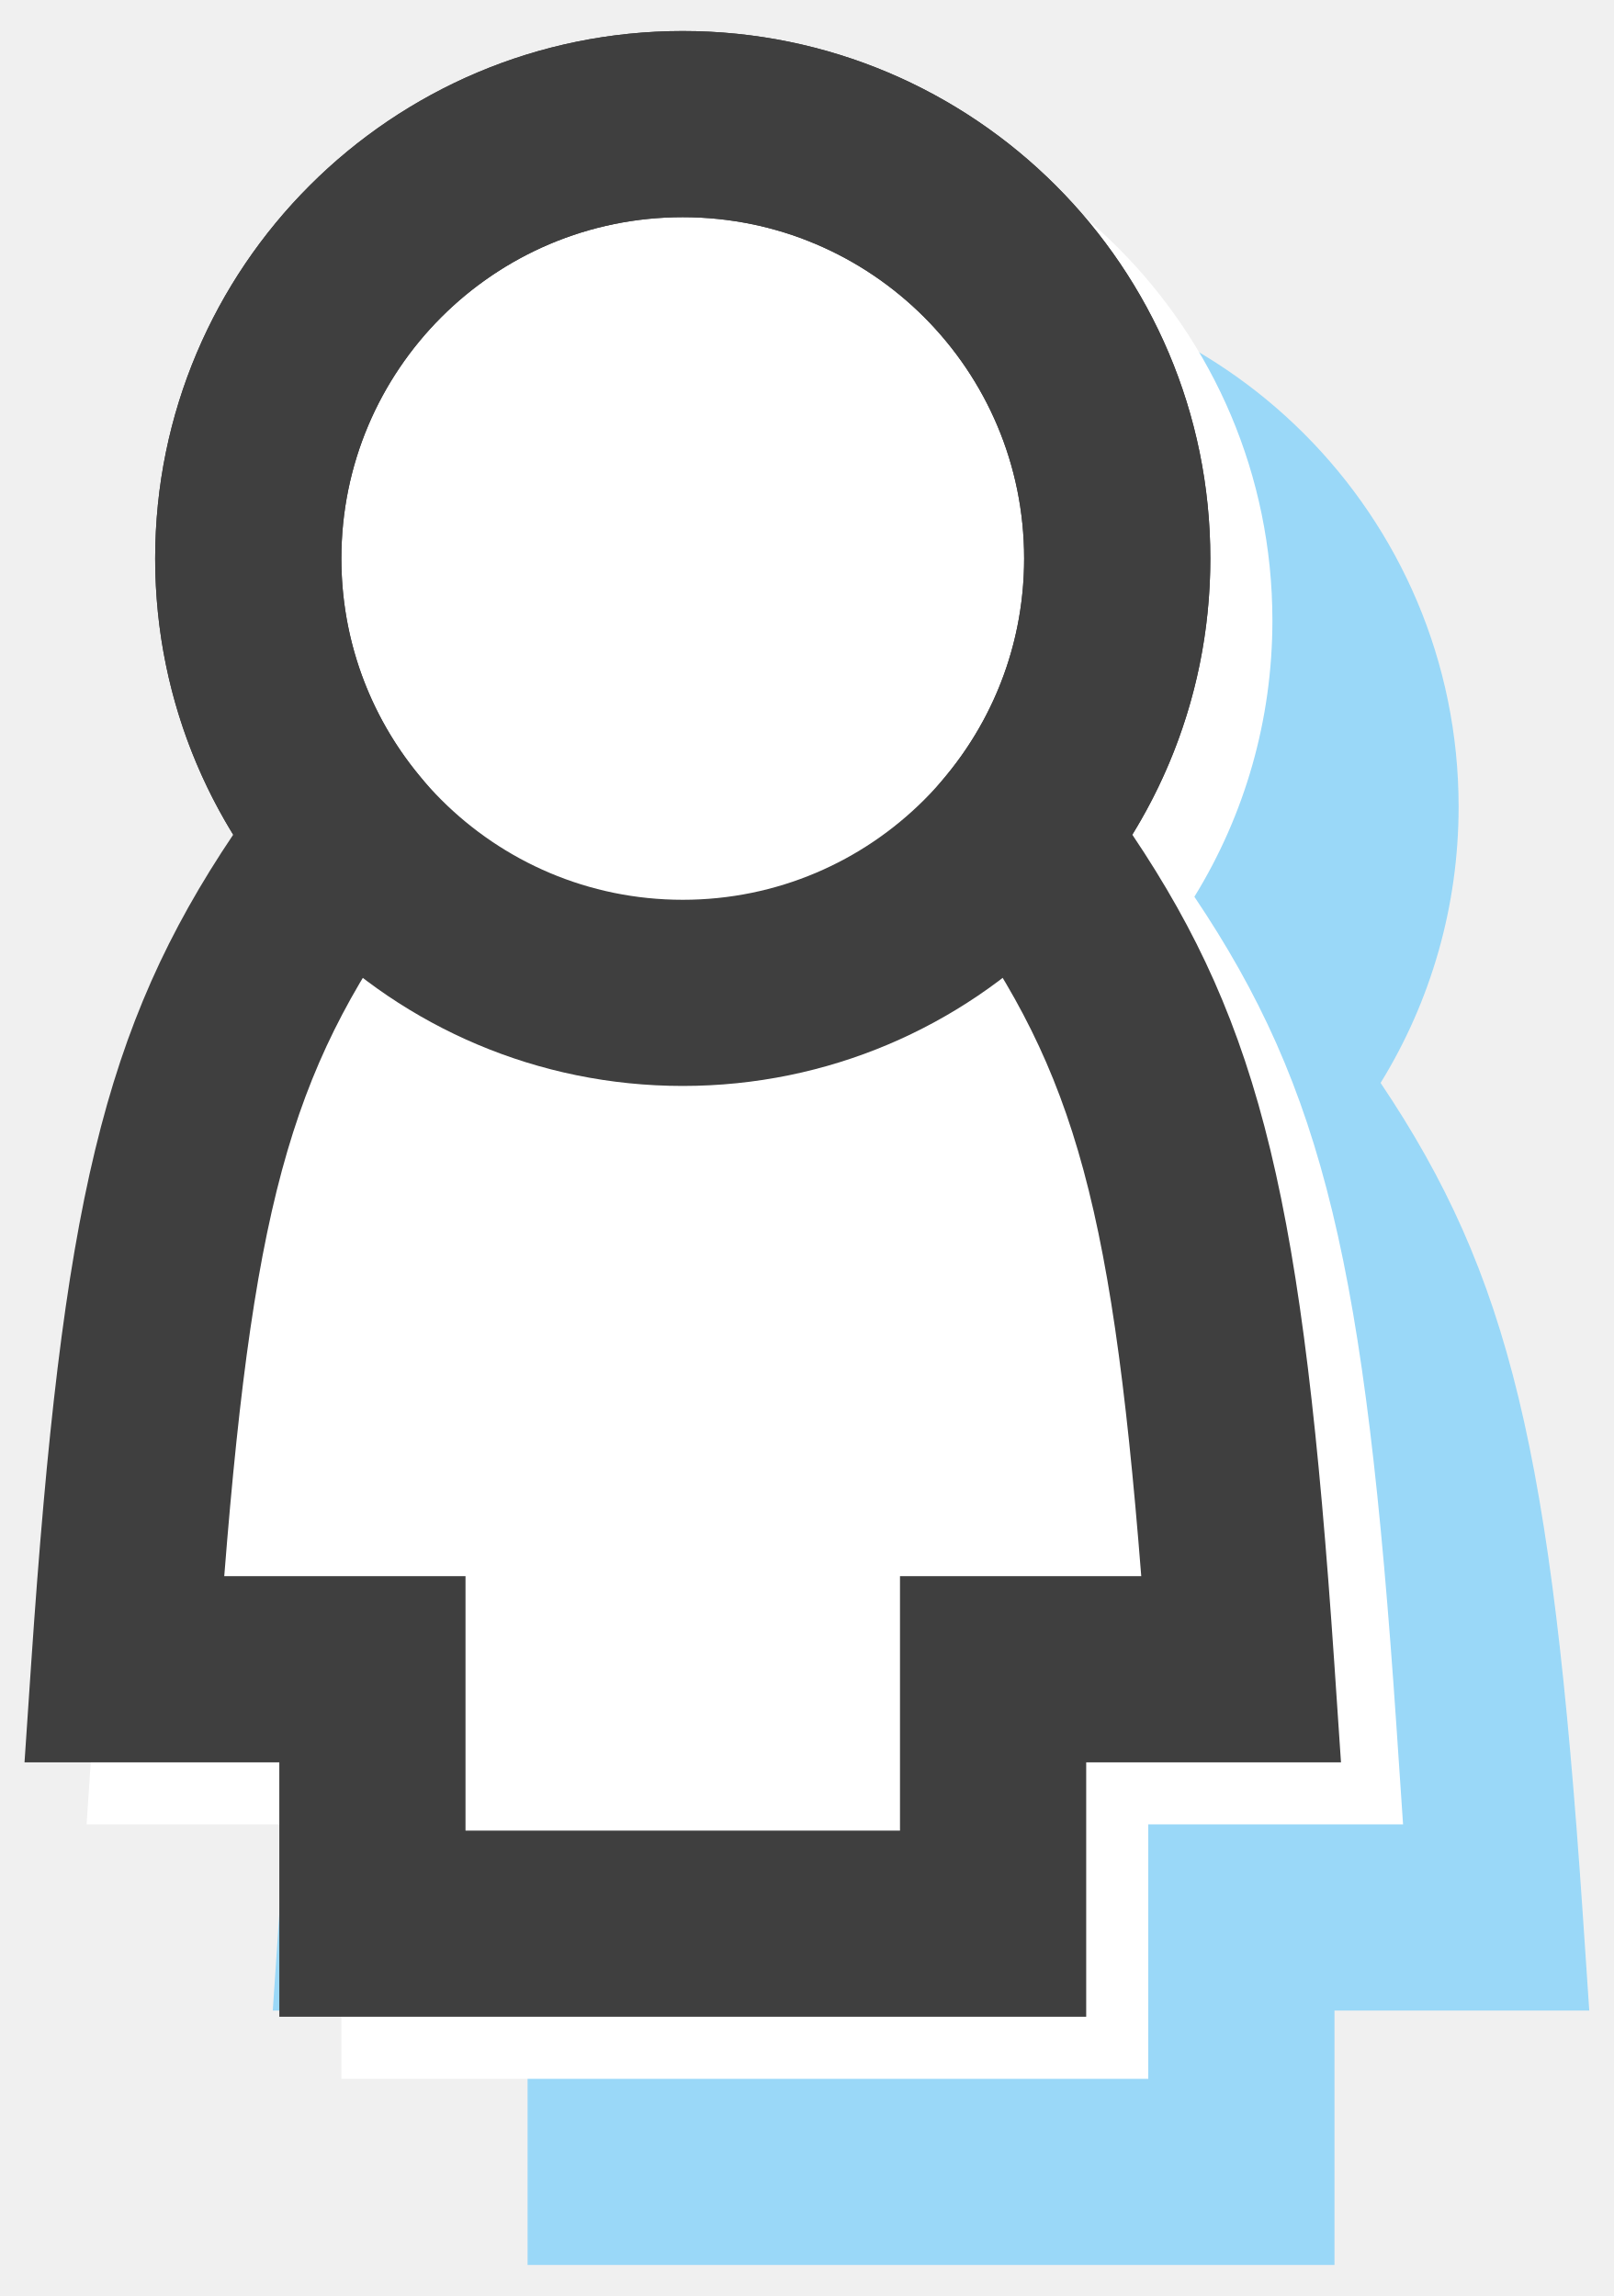
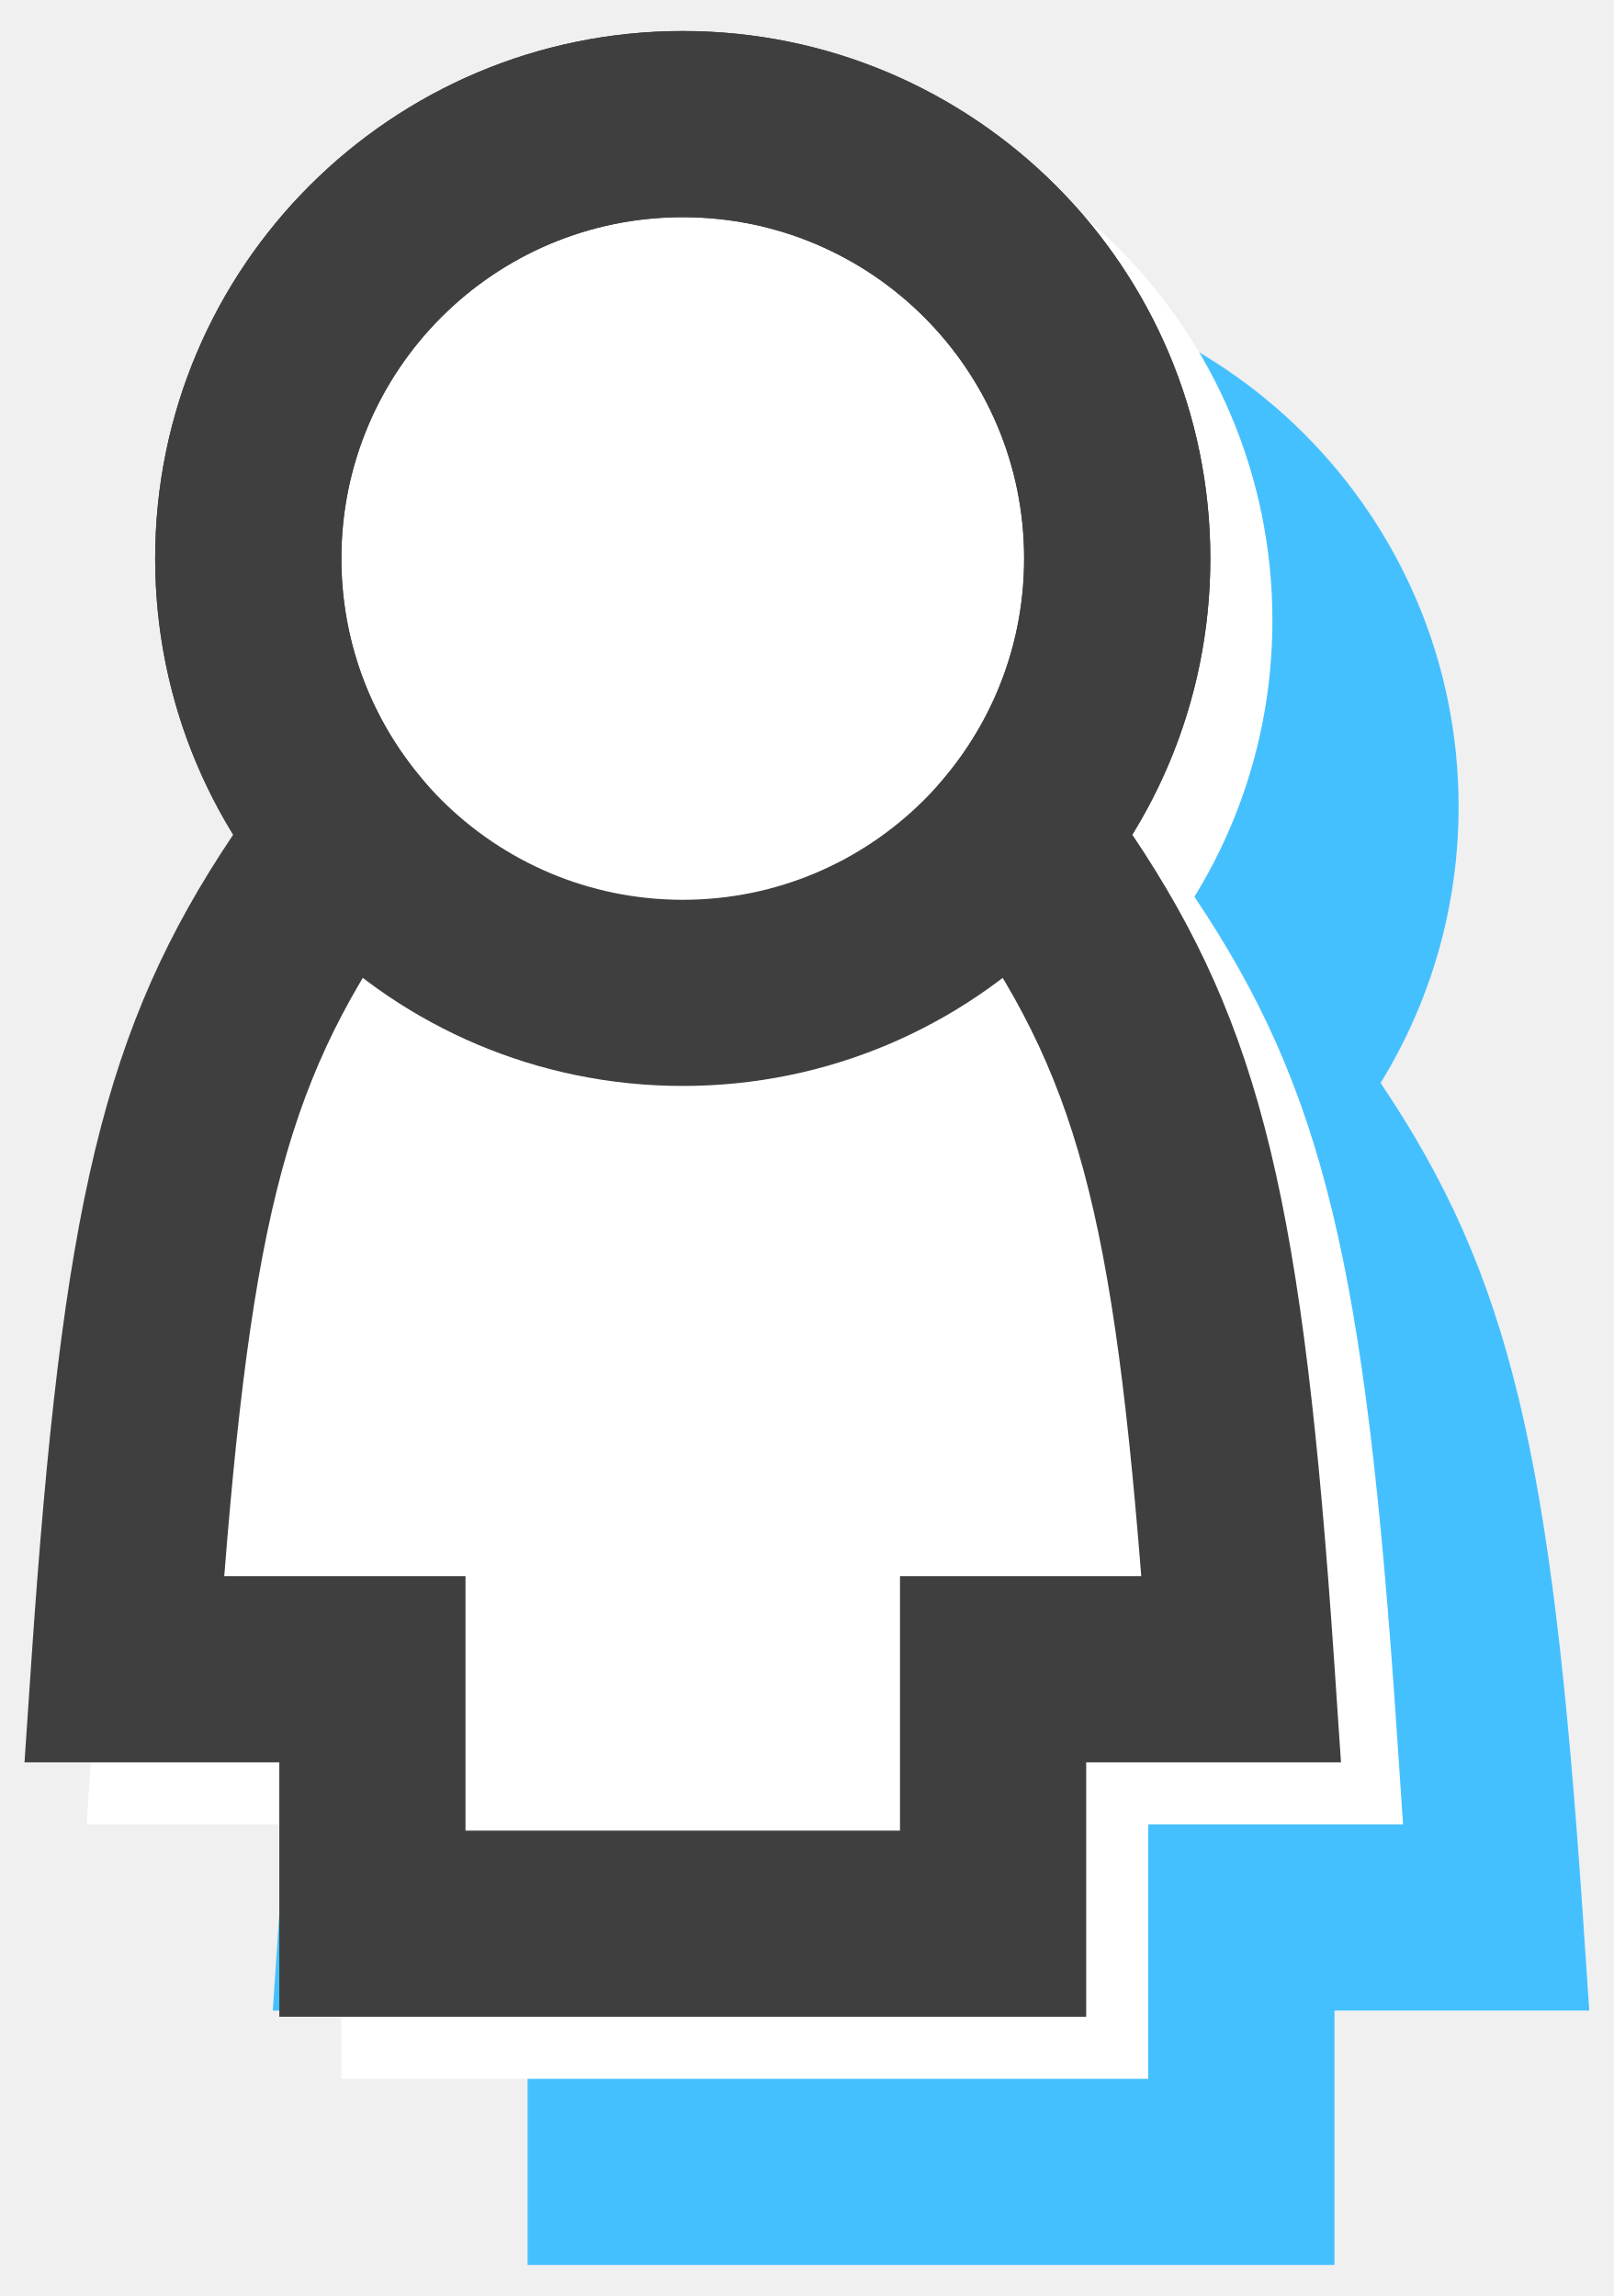
<svg xmlns="http://www.w3.org/2000/svg" width="26" height="37" viewBox="0 0 26 37">
  <g fill="none" transform="translate(2 2)">
-     <path fill="#45C0FF" fill-opacity=".5" d="M23.497,28.798 L23.605,30.4 L19.5,30.4 L19.5,34.5 L6.5,34.5 L6.5,30.4 L2.395,30.4 L2.503,28.798 C3.004,21.428 3.665,18.566 5.757,15.451 C4.943,14.129 4.5,12.597 4.5,11 C4.5,6.306 8.306,2.5 13,2.5 C17.694,2.5 21.5,6.306 21.5,11 C21.5,12.597 21.057,14.129 20.243,15.451 C22.335,18.566 22.996,21.428 23.497,28.798 Z" />
+     <path class="themeFill" fill="#45C0FF" d="M23.497,28.798 L23.605,30.4 L19.5,30.4 L19.5,34.5 L6.5,34.5 L6.5,30.4 L2.395,30.4 L2.503,28.798 C3.004,21.428 3.665,18.566 5.757,15.451 C4.943,14.129 4.5,12.597 4.5,11 C4.5,6.306 8.306,2.5 13,2.5 C17.694,2.5 21.5,6.306 21.5,11 C21.5,12.597 21.057,14.129 20.243,15.451 C22.335,18.566 22.996,21.428 23.497,28.798 Z" />
    <path fill="#FFF" d="M17.243,12.451 C19.335,15.566 19.996,18.428 20.497,25.798 L20.605,27.4 L16.5,27.4 L16.5,31.5 L3.5,31.5 L3.5,27.4 L-0.605,27.4 L-0.497,25.798 C0.004,18.428 0.665,15.566 2.757,12.451 C1.943,11.129 1.5,9.597 1.5,8 C1.5,3.306 5.306,-0.5 10,-0.5 C14.694,-0.5 18.5,3.306 18.5,8 C18.5,9.597 18.057,11.129 17.243,12.451 Z" />
    <path fill="#3F3F3F" d="M13.199,12.341 L12.502,11.399 L13.247,10.495 C14.053,9.517 14.5,8.295 14.5,7 C14.5,3.962 12.038,1.5 9,1.5 C5.962,1.5 3.5,3.962 3.5,7 C3.5,8.295 3.947,9.517 4.753,10.495 L5.498,11.399 L4.801,12.341 C2.77,15.085 2.107,17.129 1.613,23.4 L5.5,23.4 L5.5,27.5 L12.5,27.5 L12.5,23.4 L16.387,23.4 C15.893,17.129 15.23,15.085 13.199,12.341 Z M19.497,24.798 L19.605,26.4 L15.5,26.4 L15.5,30.5 L2.5,30.5 L2.5,26.4 L-1.605,26.4 L-1.497,24.798 C-0.996,17.428 -0.335,14.566 1.757,11.451 C0.943,10.129 0.5,8.597 0.5,7 C0.5,2.306 4.306,-1.5 9,-1.5 C13.694,-1.5 17.5,2.306 17.5,7 C17.5,8.597 17.057,10.129 16.243,11.451 C18.335,14.566 18.996,17.428 19.497,24.798 Z" />
    <path fill="#3F3F3F" d="M9,15.5 C4.306,15.5 0.5,11.694 0.5,7 C0.5,2.306 4.306,-1.5 9,-1.5 C13.694,-1.5 17.5,2.306 17.5,7 C17.5,11.694 13.694,15.5 9,15.5 Z M9,12.5 C12.038,12.5 14.5,10.038 14.5,7 C14.5,3.962 12.038,1.5 9,1.5 C5.962,1.5 3.5,3.962 3.5,7 C3.5,10.038 5.962,12.5 9,12.5 Z" />
  </g>
</svg>
